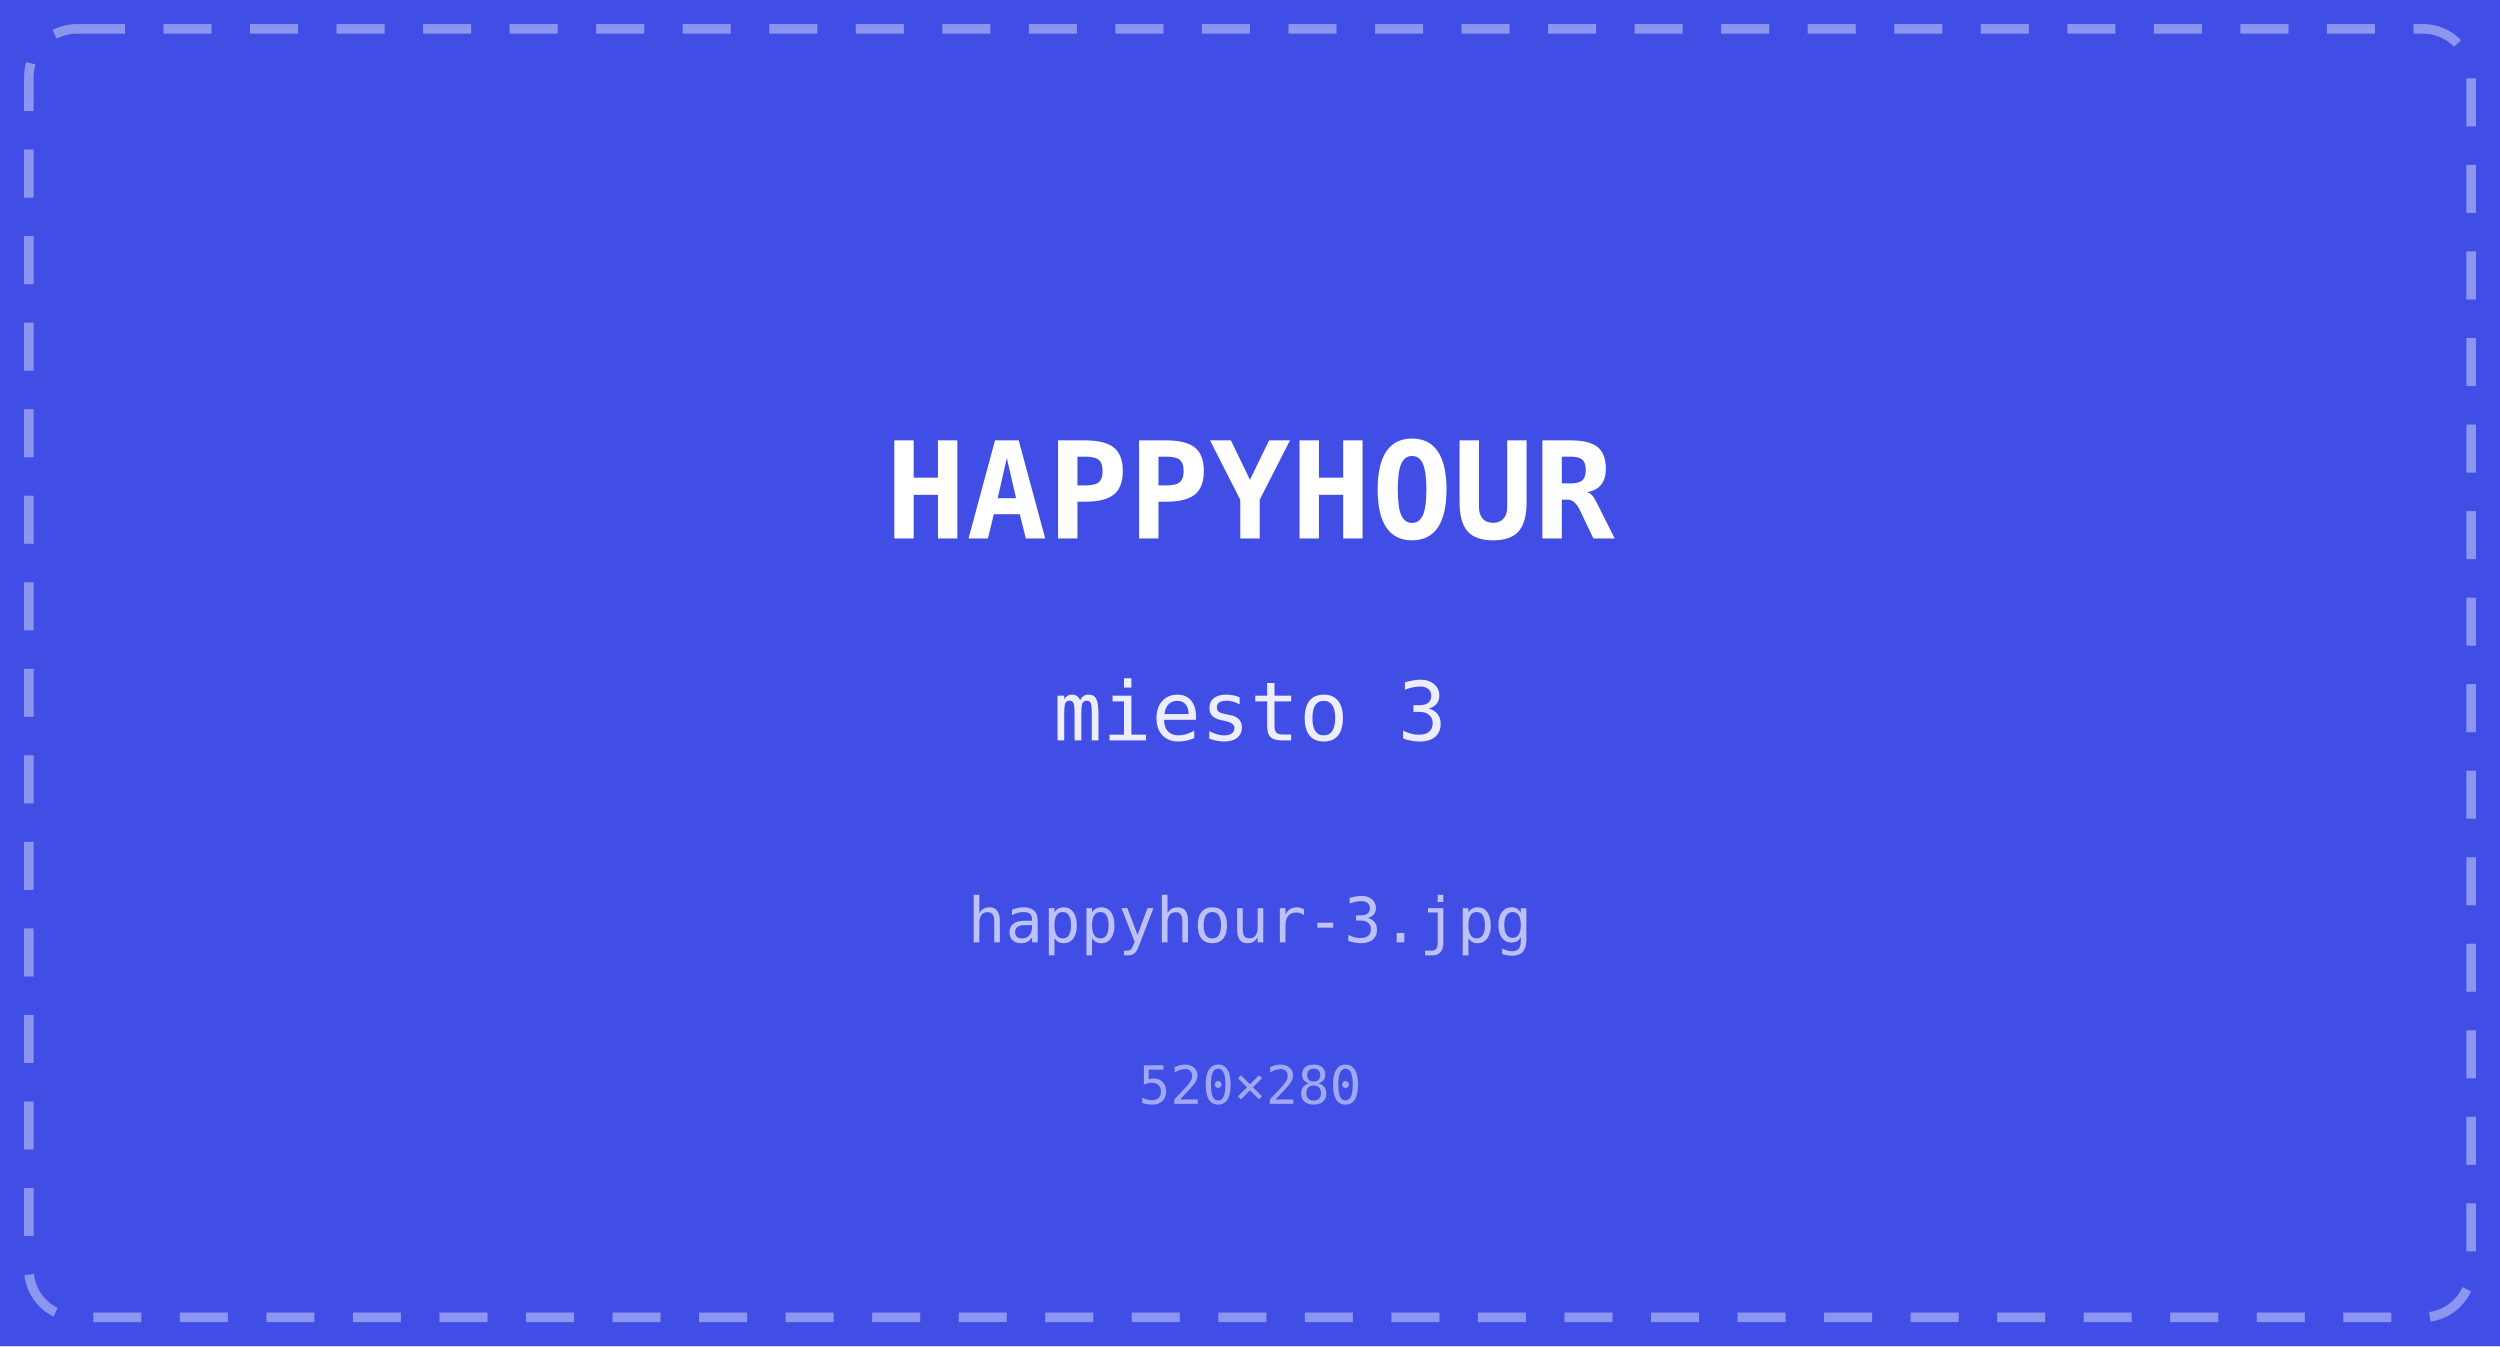
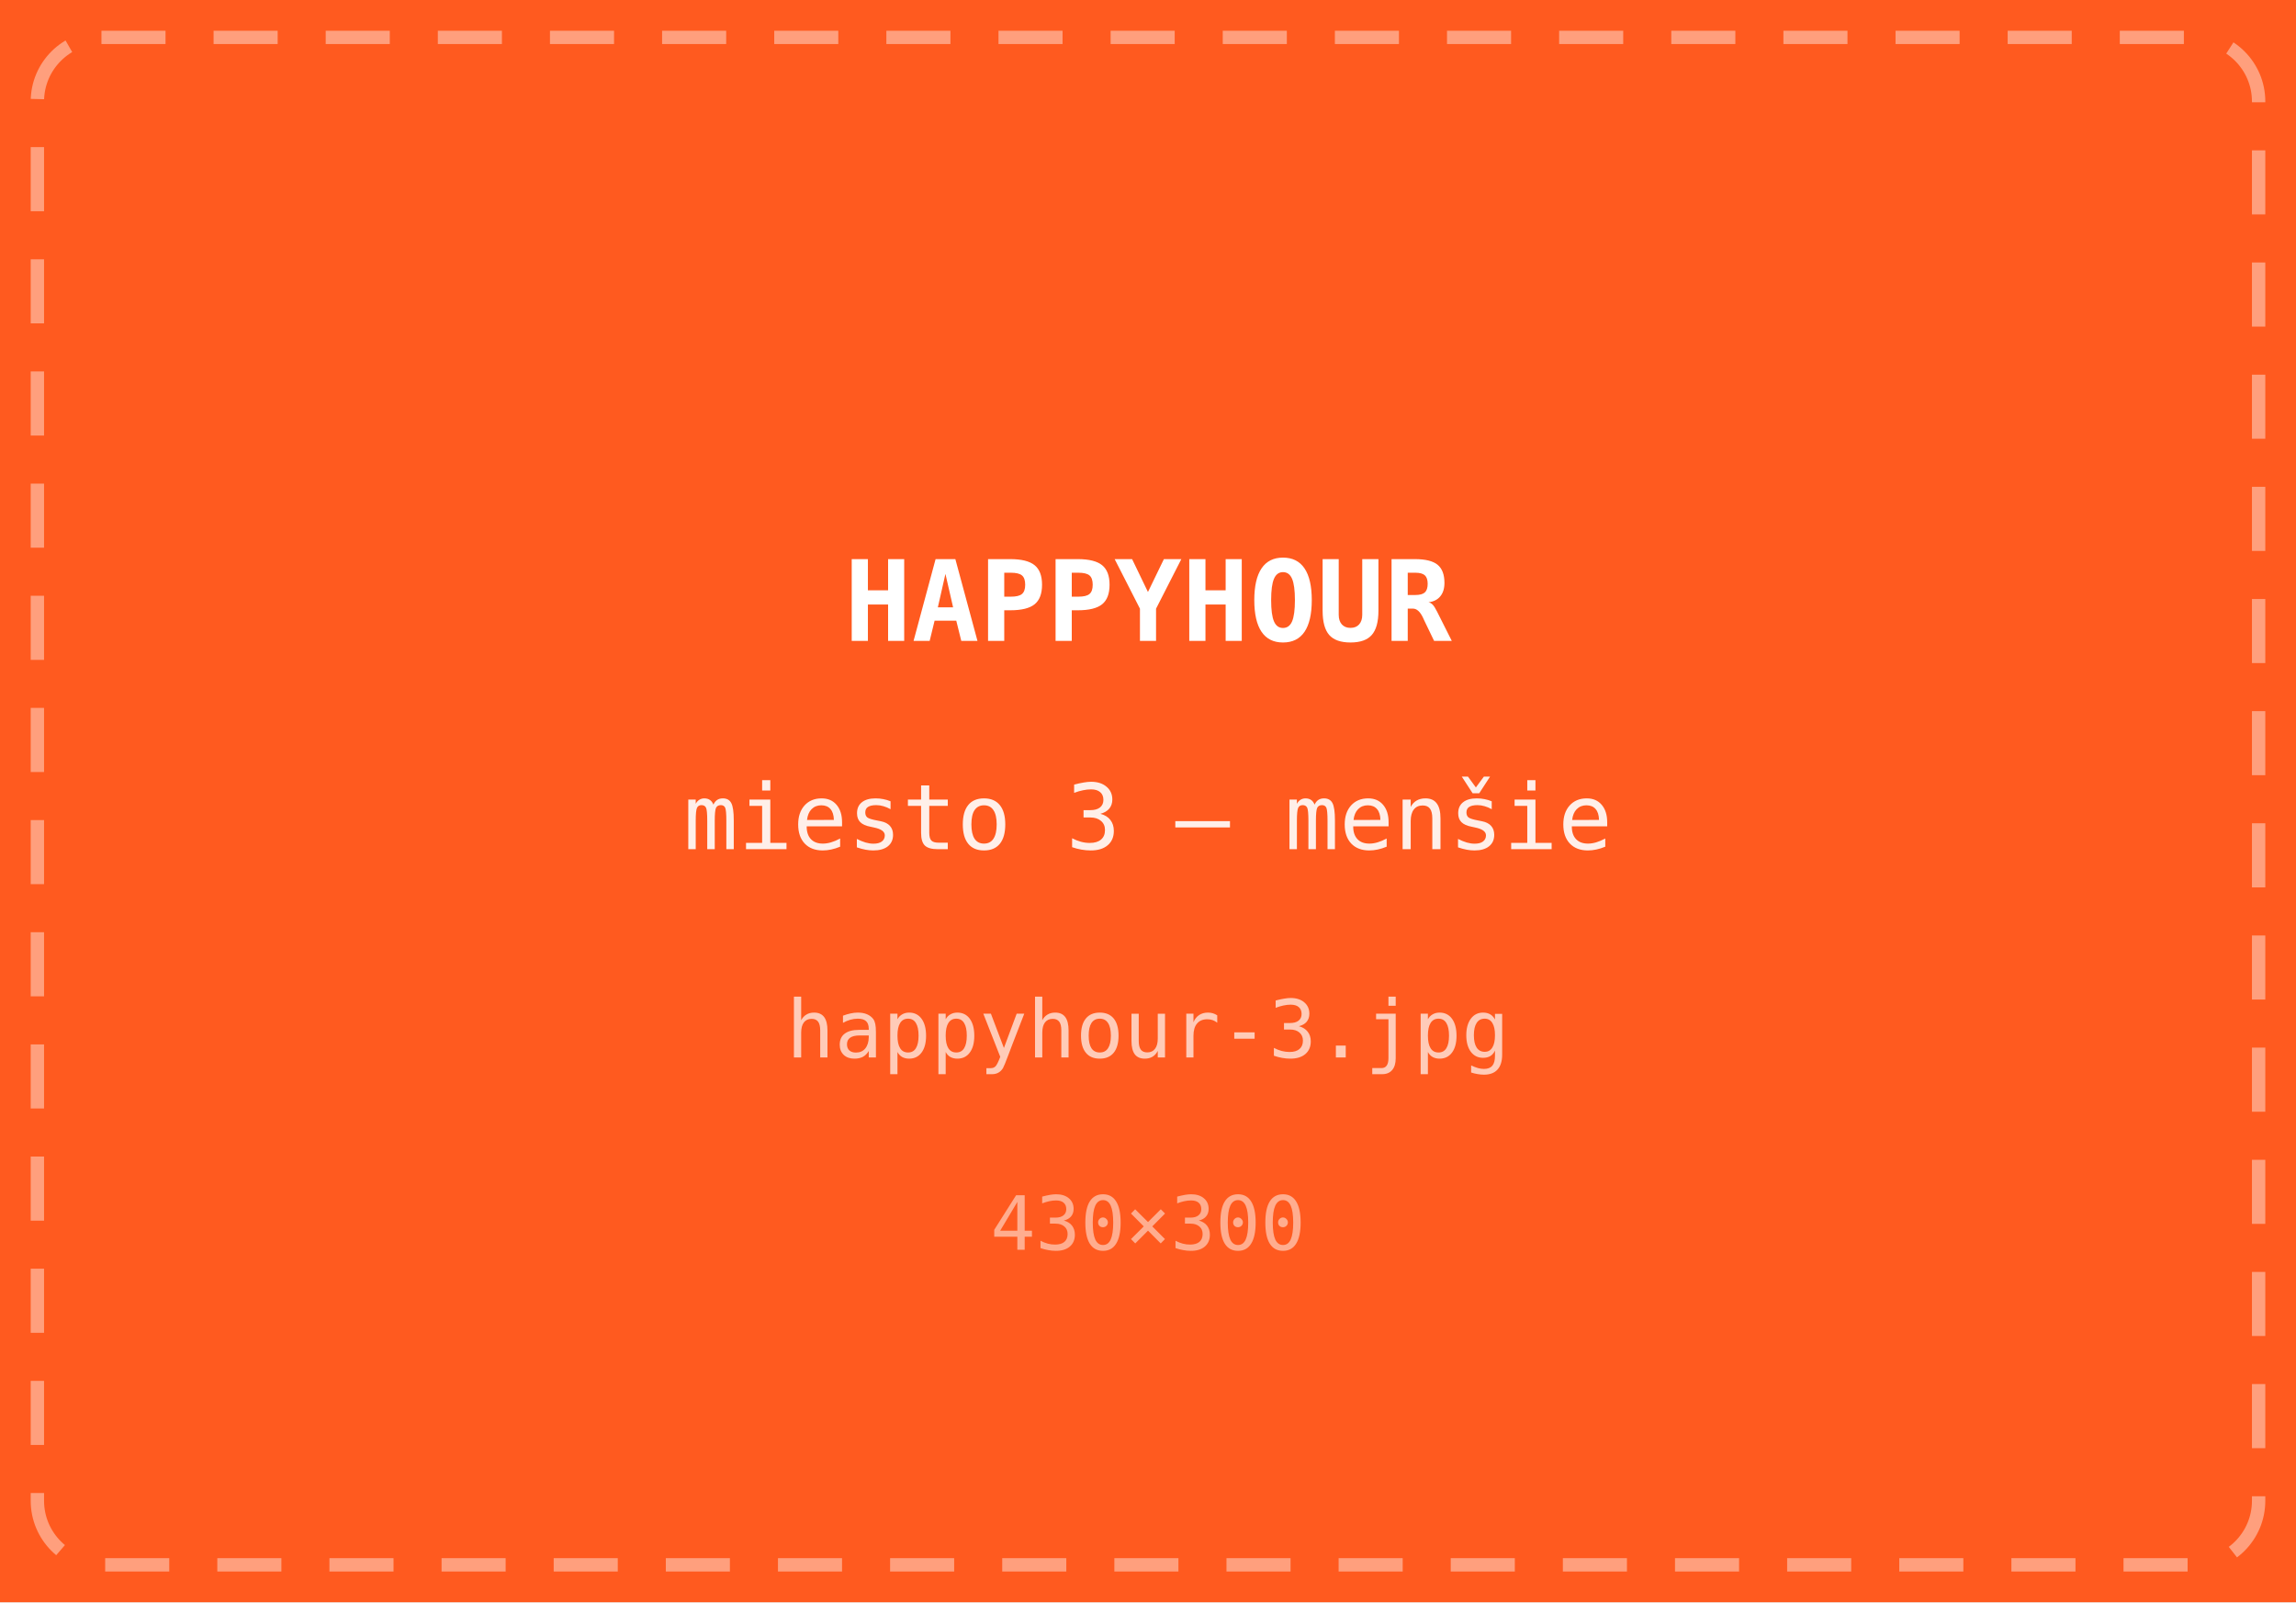
- <svg xmlns="http://www.w3.org/2000/svg" viewBox="0 0 520 280" width="520" height="280">
-   <rect width="520" height="280" fill="#404EE6" />
-   <rect x="6" y="6" width="508" height="268" fill="none" stroke="rgba(255,255,255,.4)" stroke-width="2" stroke-dasharray="10 8" rx="10" />
-   <text x="50%" y="40%" fill="#fff" font-family="monospace" font-size="28" font-weight="bold" text-anchor="middle">HAPPYHOUR</text>
-   <text x="50%" y="55%" fill="rgba(255,255,255,.9)" font-family="monospace" font-size="17" text-anchor="middle">miesto 3</text>
-   <text x="50%" y="70%" fill="rgba(255,255,255,.65)" font-family="monospace" font-size="13" text-anchor="middle">happyhour-3.jpg</text>
-   <text x="50%" y="82%" fill="rgba(255,255,255,.5)" font-family="monospace" font-size="11" text-anchor="middle">520×280</text>
+ <svg xmlns="http://www.w3.org/2000/svg" viewBox="0 0 430 300" width="430" height="300">
+   <rect width="430" height="300" fill="#FF5A1F" />
+   <rect x="7" y="7" width="416" height="286" fill="none" stroke="rgba(255,255,255,.42)" stroke-width="2.5" stroke-dasharray="12 9" rx="12" />
+   <text x="50%" y="40%" fill="#fff" font-family="monospace" font-size="21" font-weight="bold" text-anchor="middle">HAPPYHOUR</text>
+   <text x="50%" y="53%" fill="rgba(255,255,255,.9)" font-family="monospace" font-size="17" text-anchor="middle">miesto 3 — menšie</text>
+   <text x="50%" y="66%" fill="rgba(255,255,255,.68)" font-family="monospace" font-size="15" text-anchor="middle">happyhour-3.jpg</text>
+   <text x="50%" y="78%" fill="rgba(255,255,255,.5)" font-family="monospace" font-size="14" text-anchor="middle">430×300</text>
</svg>
